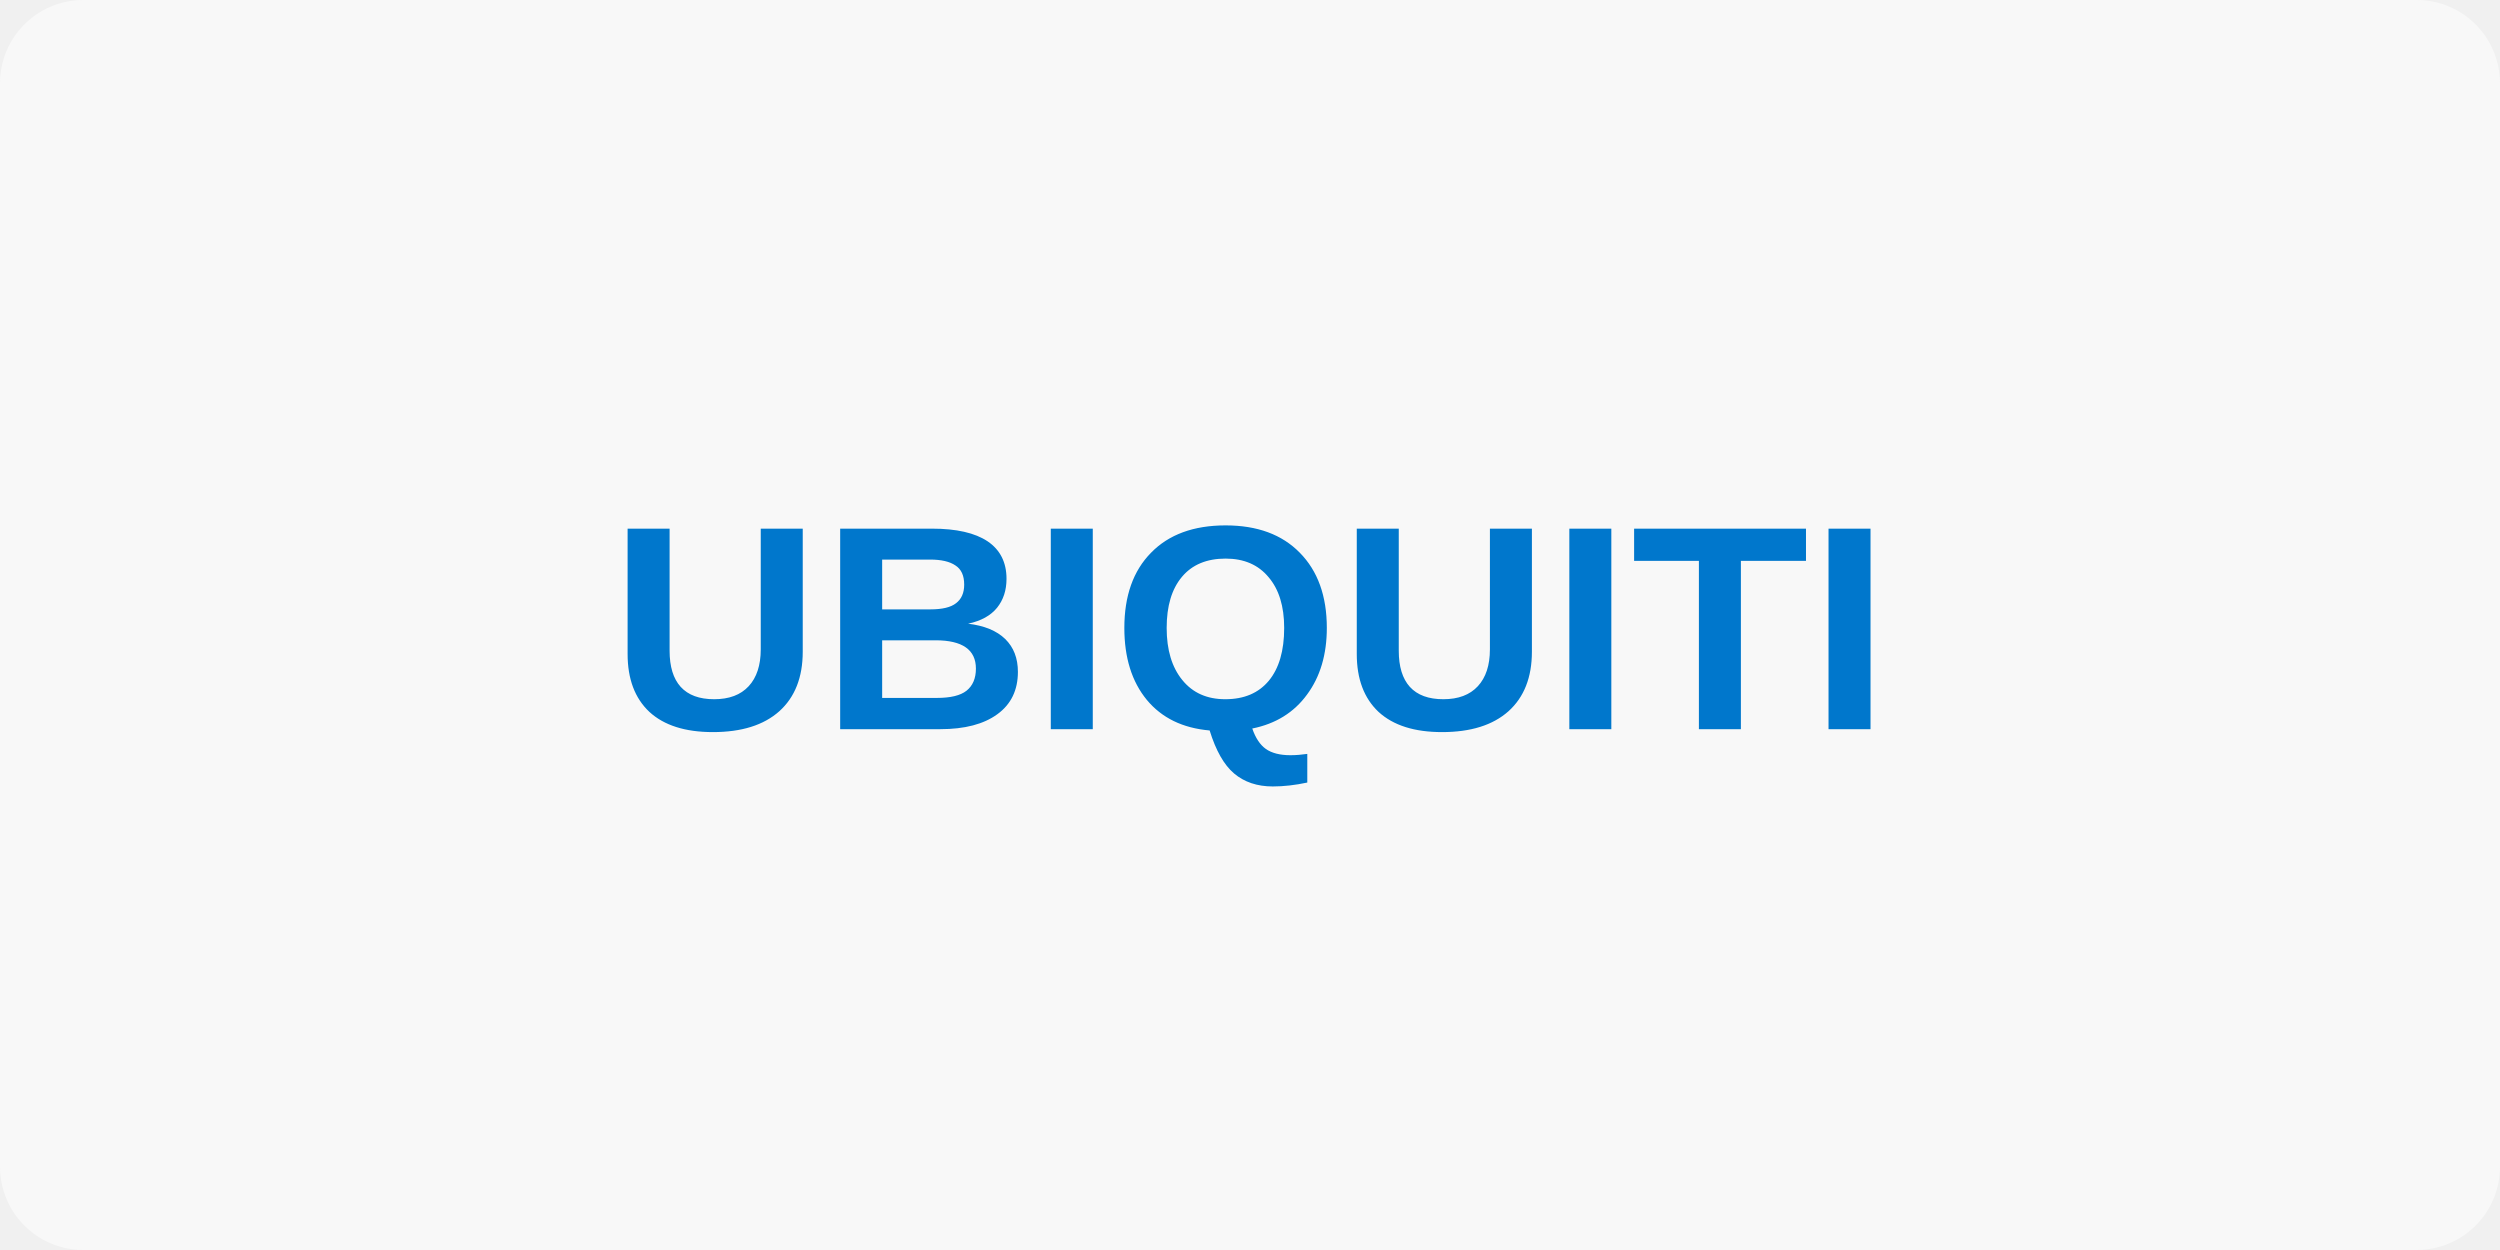
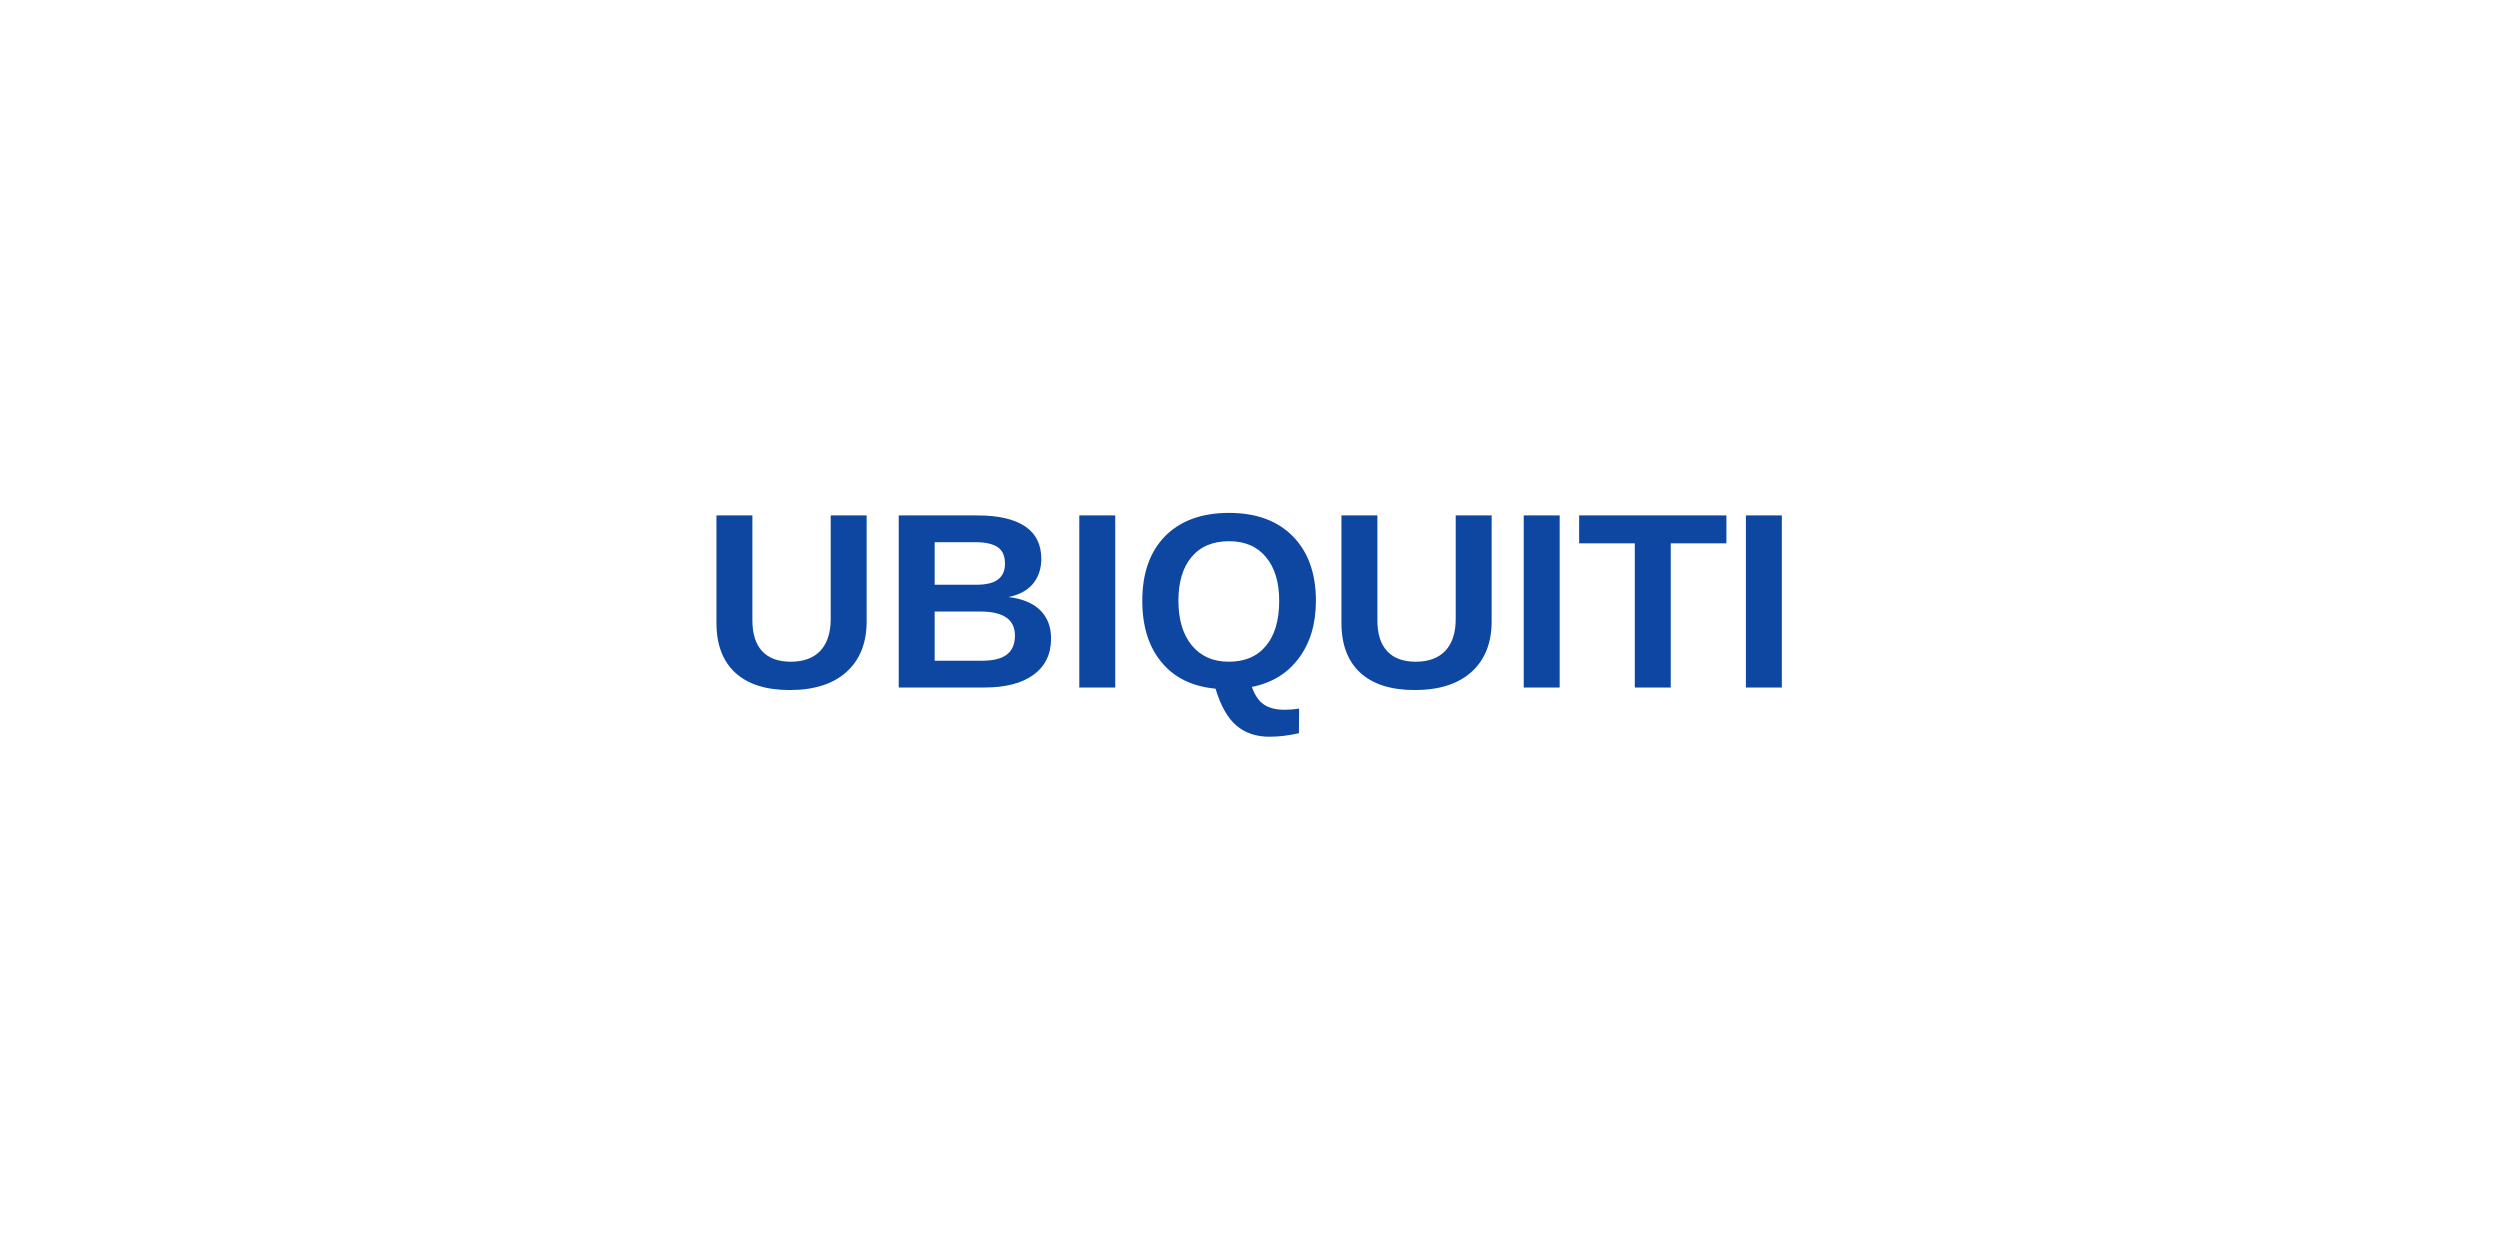
- <svg xmlns="http://www.w3.org/2000/svg" width="120" height="60" viewBox="0 0 120 60">
-   <rect width="120" height="60" fill="#f8f8f8" rx="4" />
-   <text x="60" y="35" font-family="Arial" font-size="14" font-weight="bold" text-anchor="middle" fill="#0077cc">UBIQUITI</text>
+ <svg xmlns="http://www.w3.org/2000/svg" viewBox="0 0 200 100">
+   <rect width="200" height="100" fill="#ffffff" />
+   <text x="100" y="55" font-family="Arial" font-size="20" font-weight="bold" text-anchor="middle" fill="#0d47a1">UBIQUITI</text>
</svg>
